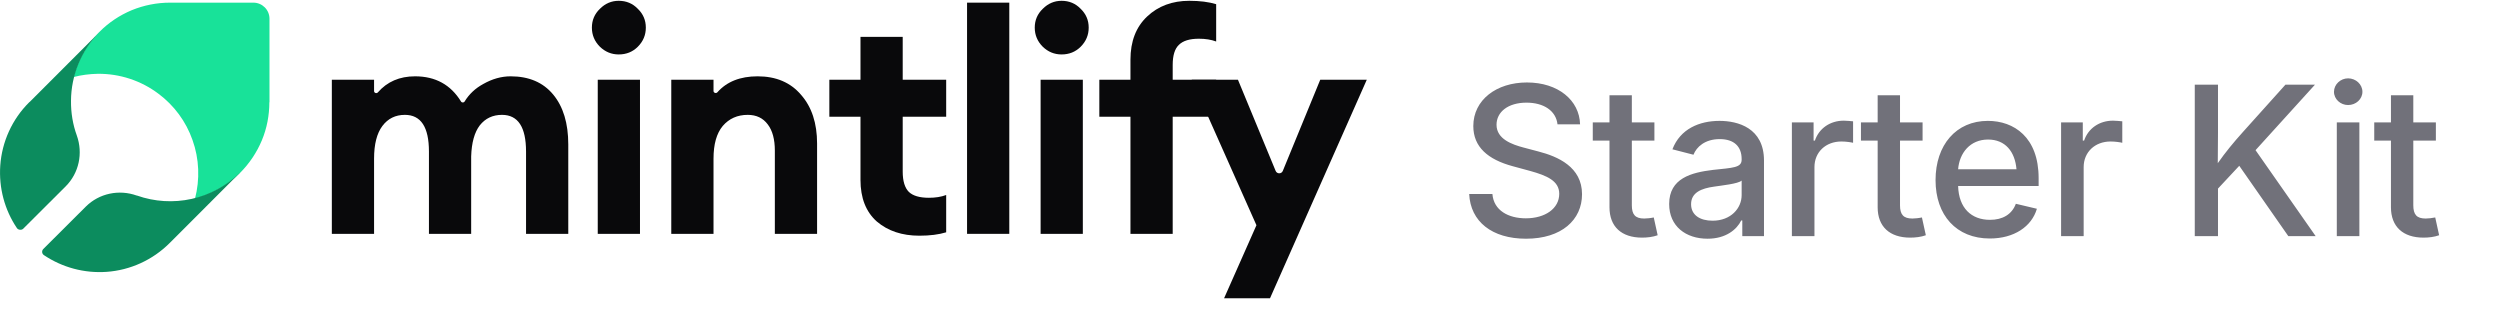
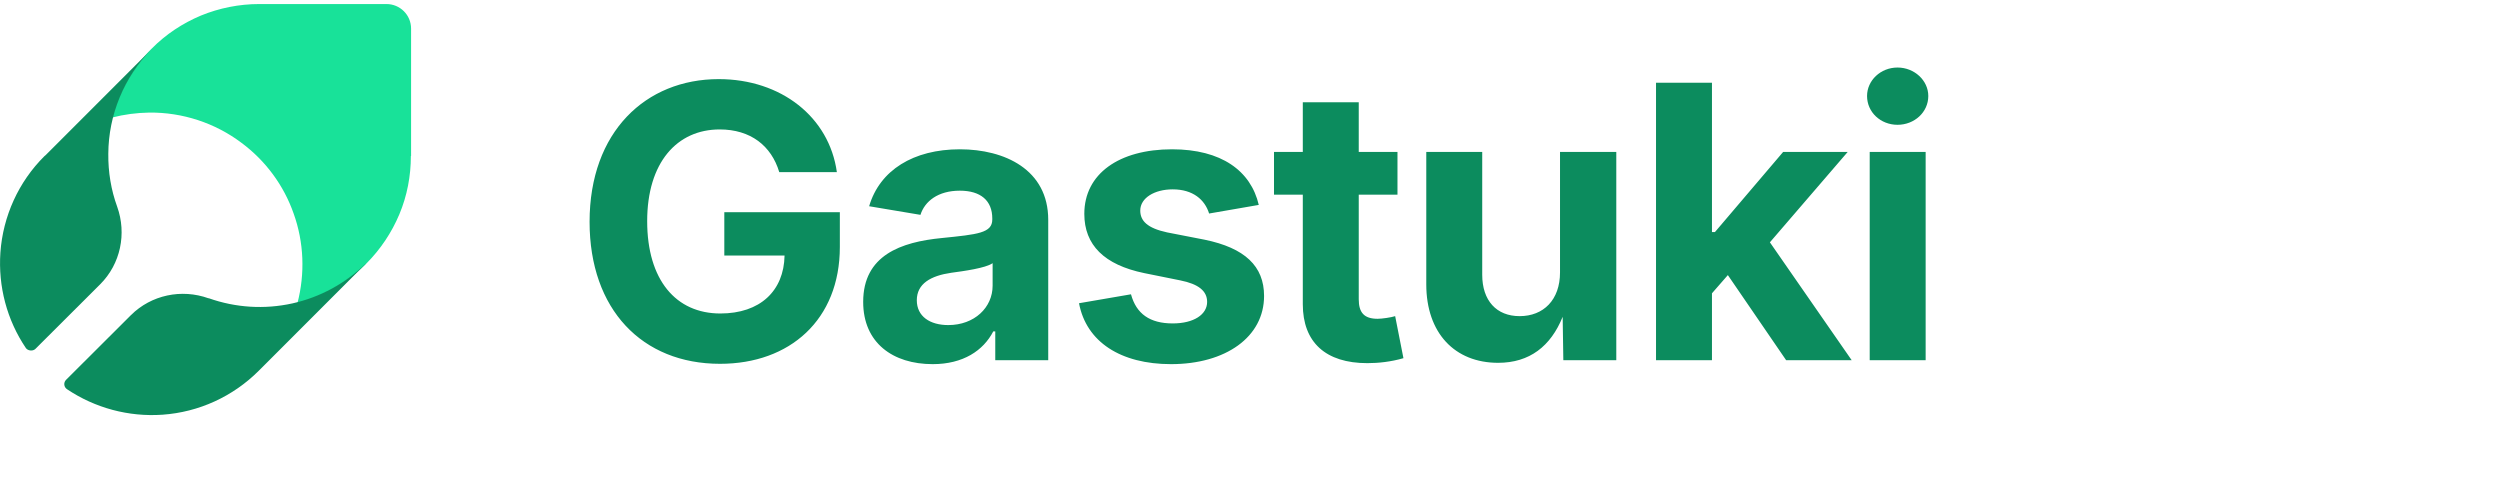
- <svg xmlns="http://www.w3.org/2000/svg" width="180" height="23" viewBox="0 0 180 23" fill="none">
-   <path d="M91.44 21.476H88.133L90.464 16.216L85.802 5.74H89.132L91.847 12.307C91.943 12.536 92.268 12.536 92.362 12.306L95.058 5.74H98.409L91.44 21.476Z" fill="#09090B" />
-   <path d="M81.393 16.837V8.403H79.152V5.74H81.393V4.297C81.393 2.98 81.792 1.944 82.592 1.19C83.391 0.435 84.404 0.058 85.633 0.058C86.387 0.058 87.031 0.139 87.564 0.302V2.988C87.208 2.854 86.794 2.788 86.32 2.788C85.655 2.788 85.174 2.936 84.878 3.232C84.582 3.513 84.434 3.994 84.434 4.674V5.74H87.564V8.403H84.434V16.837H81.393Z" fill="#09090B" />
-   <path d="M76.433 3.92C75.915 3.92 75.463 3.735 75.079 3.365C74.694 2.98 74.502 2.521 74.502 1.989C74.502 1.456 74.694 1.005 75.079 0.635C75.463 0.25 75.915 0.058 76.433 0.058C76.98 0.058 77.438 0.25 77.809 0.635C78.193 1.005 78.386 1.456 78.386 1.989C78.386 2.521 78.193 2.98 77.809 3.365C77.438 3.735 76.98 3.92 76.433 3.92ZM74.924 16.837V5.74H77.964V16.837H74.924Z" fill="#09090B" />
-   <path d="M69.628 16.837V0.191H72.669V16.837H69.628Z" fill="#09090B" />
-   <path d="M66.194 16.97C64.951 16.97 63.93 16.63 63.131 15.949C62.347 15.254 61.955 14.255 61.955 12.953V8.403H59.713V5.74H61.955V2.655H64.995V5.74H68.125V8.403H64.995V12.354C64.995 13.034 65.143 13.523 65.439 13.819C65.735 14.1 66.216 14.24 66.882 14.24C67.355 14.24 67.769 14.174 68.125 14.04V16.726C67.592 16.889 66.948 16.97 66.194 16.97Z" fill="#09090B" />
-   <path d="M48.332 16.837V5.74H51.373V6.551C51.373 6.688 51.559 6.748 51.65 6.646C52.328 5.879 53.293 5.495 54.546 5.495C55.878 5.495 56.921 5.939 57.676 6.827C58.445 7.7 58.83 8.869 58.83 10.334V16.837H55.789V10.844C55.789 10.03 55.619 9.402 55.279 8.958C54.939 8.499 54.458 8.27 53.836 8.27C53.096 8.27 52.497 8.536 52.038 9.069C51.594 9.601 51.373 10.386 51.373 11.421V16.837H48.332Z" fill="#09090B" />
-   <path d="M44.547 3.92C44.029 3.92 43.578 3.735 43.193 3.365C42.809 2.98 42.616 2.521 42.616 1.989C42.616 1.456 42.809 1.005 43.193 0.635C43.578 0.25 44.029 0.058 44.547 0.058C45.095 0.058 45.553 0.25 45.923 0.635C46.308 1.005 46.5 1.456 46.5 1.989C46.5 2.521 46.308 2.98 45.923 3.365C45.553 3.735 45.095 3.92 44.547 3.92ZM43.038 16.837V5.74H46.079V16.837H43.038Z" fill="#09090B" />
-   <path d="M37.875 16.837V10.911C37.875 9.15 37.298 8.27 36.144 8.27C35.478 8.27 34.945 8.521 34.546 9.024C34.161 9.527 33.954 10.275 33.924 11.266V16.837H30.884V10.911C30.884 9.15 30.306 8.27 29.152 8.27C28.472 8.27 27.932 8.536 27.532 9.069C27.133 9.601 26.933 10.386 26.933 11.421V16.837H23.892V5.74H26.933V6.559C26.933 6.695 27.116 6.755 27.206 6.652C27.878 5.881 28.771 5.495 29.885 5.495C31.349 5.495 32.452 6.1 33.193 7.309C33.252 7.404 33.395 7.403 33.454 7.307C33.774 6.78 34.219 6.361 34.79 6.05C35.441 5.68 36.099 5.495 36.765 5.495C38.082 5.495 39.103 5.932 39.828 6.805C40.553 7.678 40.916 8.876 40.916 10.4V16.837H37.875Z" fill="#09090B" />
+ <svg xmlns="http://www.w3.org/2000/svg" width="118" height="23" viewBox="0 0 118 23" fill="none">
  <path d="M19.403 7.362V1.35C19.403 0.705 18.879 0.191 18.244 0.191H12.235C11.291 0.191 10.357 0.378 9.487 0.733C8.618 1.098 7.824 1.621 7.16 2.295L7.114 2.341C6.235 3.23 5.609 4.333 5.291 5.548C5.861 5.399 6.45 5.324 7.039 5.314C8.609 5.296 10.151 5.801 11.403 6.745C12.534 7.586 13.394 8.746 13.861 10.083C14.347 11.438 14.403 12.916 14.039 14.309C15.244 13.991 16.356 13.364 17.244 12.486L17.291 12.439C17.954 11.775 18.487 10.98 18.851 10.111C19.216 9.241 19.393 8.306 19.393 7.362H19.403Z" fill="#18E299" />
  <path d="M5.112 7.26C5.121 5.416 5.857 3.646 7.151 2.324L2.151 7.326C2.133 7.344 2.114 7.354 2.095 7.372C0.876 8.583 0.14 10.204 0.019 11.918C-0.092 13.52 0.327 15.103 1.22 16.426C1.306 16.552 1.537 16.593 1.667 16.472L4.73 13.417C5.689 12.458 5.987 11.033 5.531 9.757C5.242 8.965 5.103 8.117 5.112 7.26Z" fill="#0C8C5E" />
  <path d="M17.262 12.44C16.303 13.38 15.102 14.032 13.799 14.321C12.486 14.61 11.127 14.526 9.861 14.079C9.861 14.079 9.851 14.079 9.842 14.079C8.567 13.622 7.142 13.921 6.183 14.871L3.12 17.926C2.99 18.056 3.009 18.27 3.167 18.373C4.489 19.258 6.072 19.686 7.673 19.574C9.386 19.453 10.997 18.717 12.216 17.497L12.263 17.451L17.262 12.449V12.44Z" fill="#0C8C5E" />
-   <text x="105" y="17" font-family="Inter, ui-sans-serif, system-ui, -apple-system, sans-serif" font-size="15" font-weight="500" fill="#71717A" letter-spacing="-0.01em">Starter Kit</text>
+   <text x="27" y="17" font-family="Inter, ui-sans-serif, system-ui, -apple-system, sans-serif" font-size="18" font-weight="700" fill="#0C8C5E" letter-spacing="-0.02em">Gastuki</text>
</svg>
